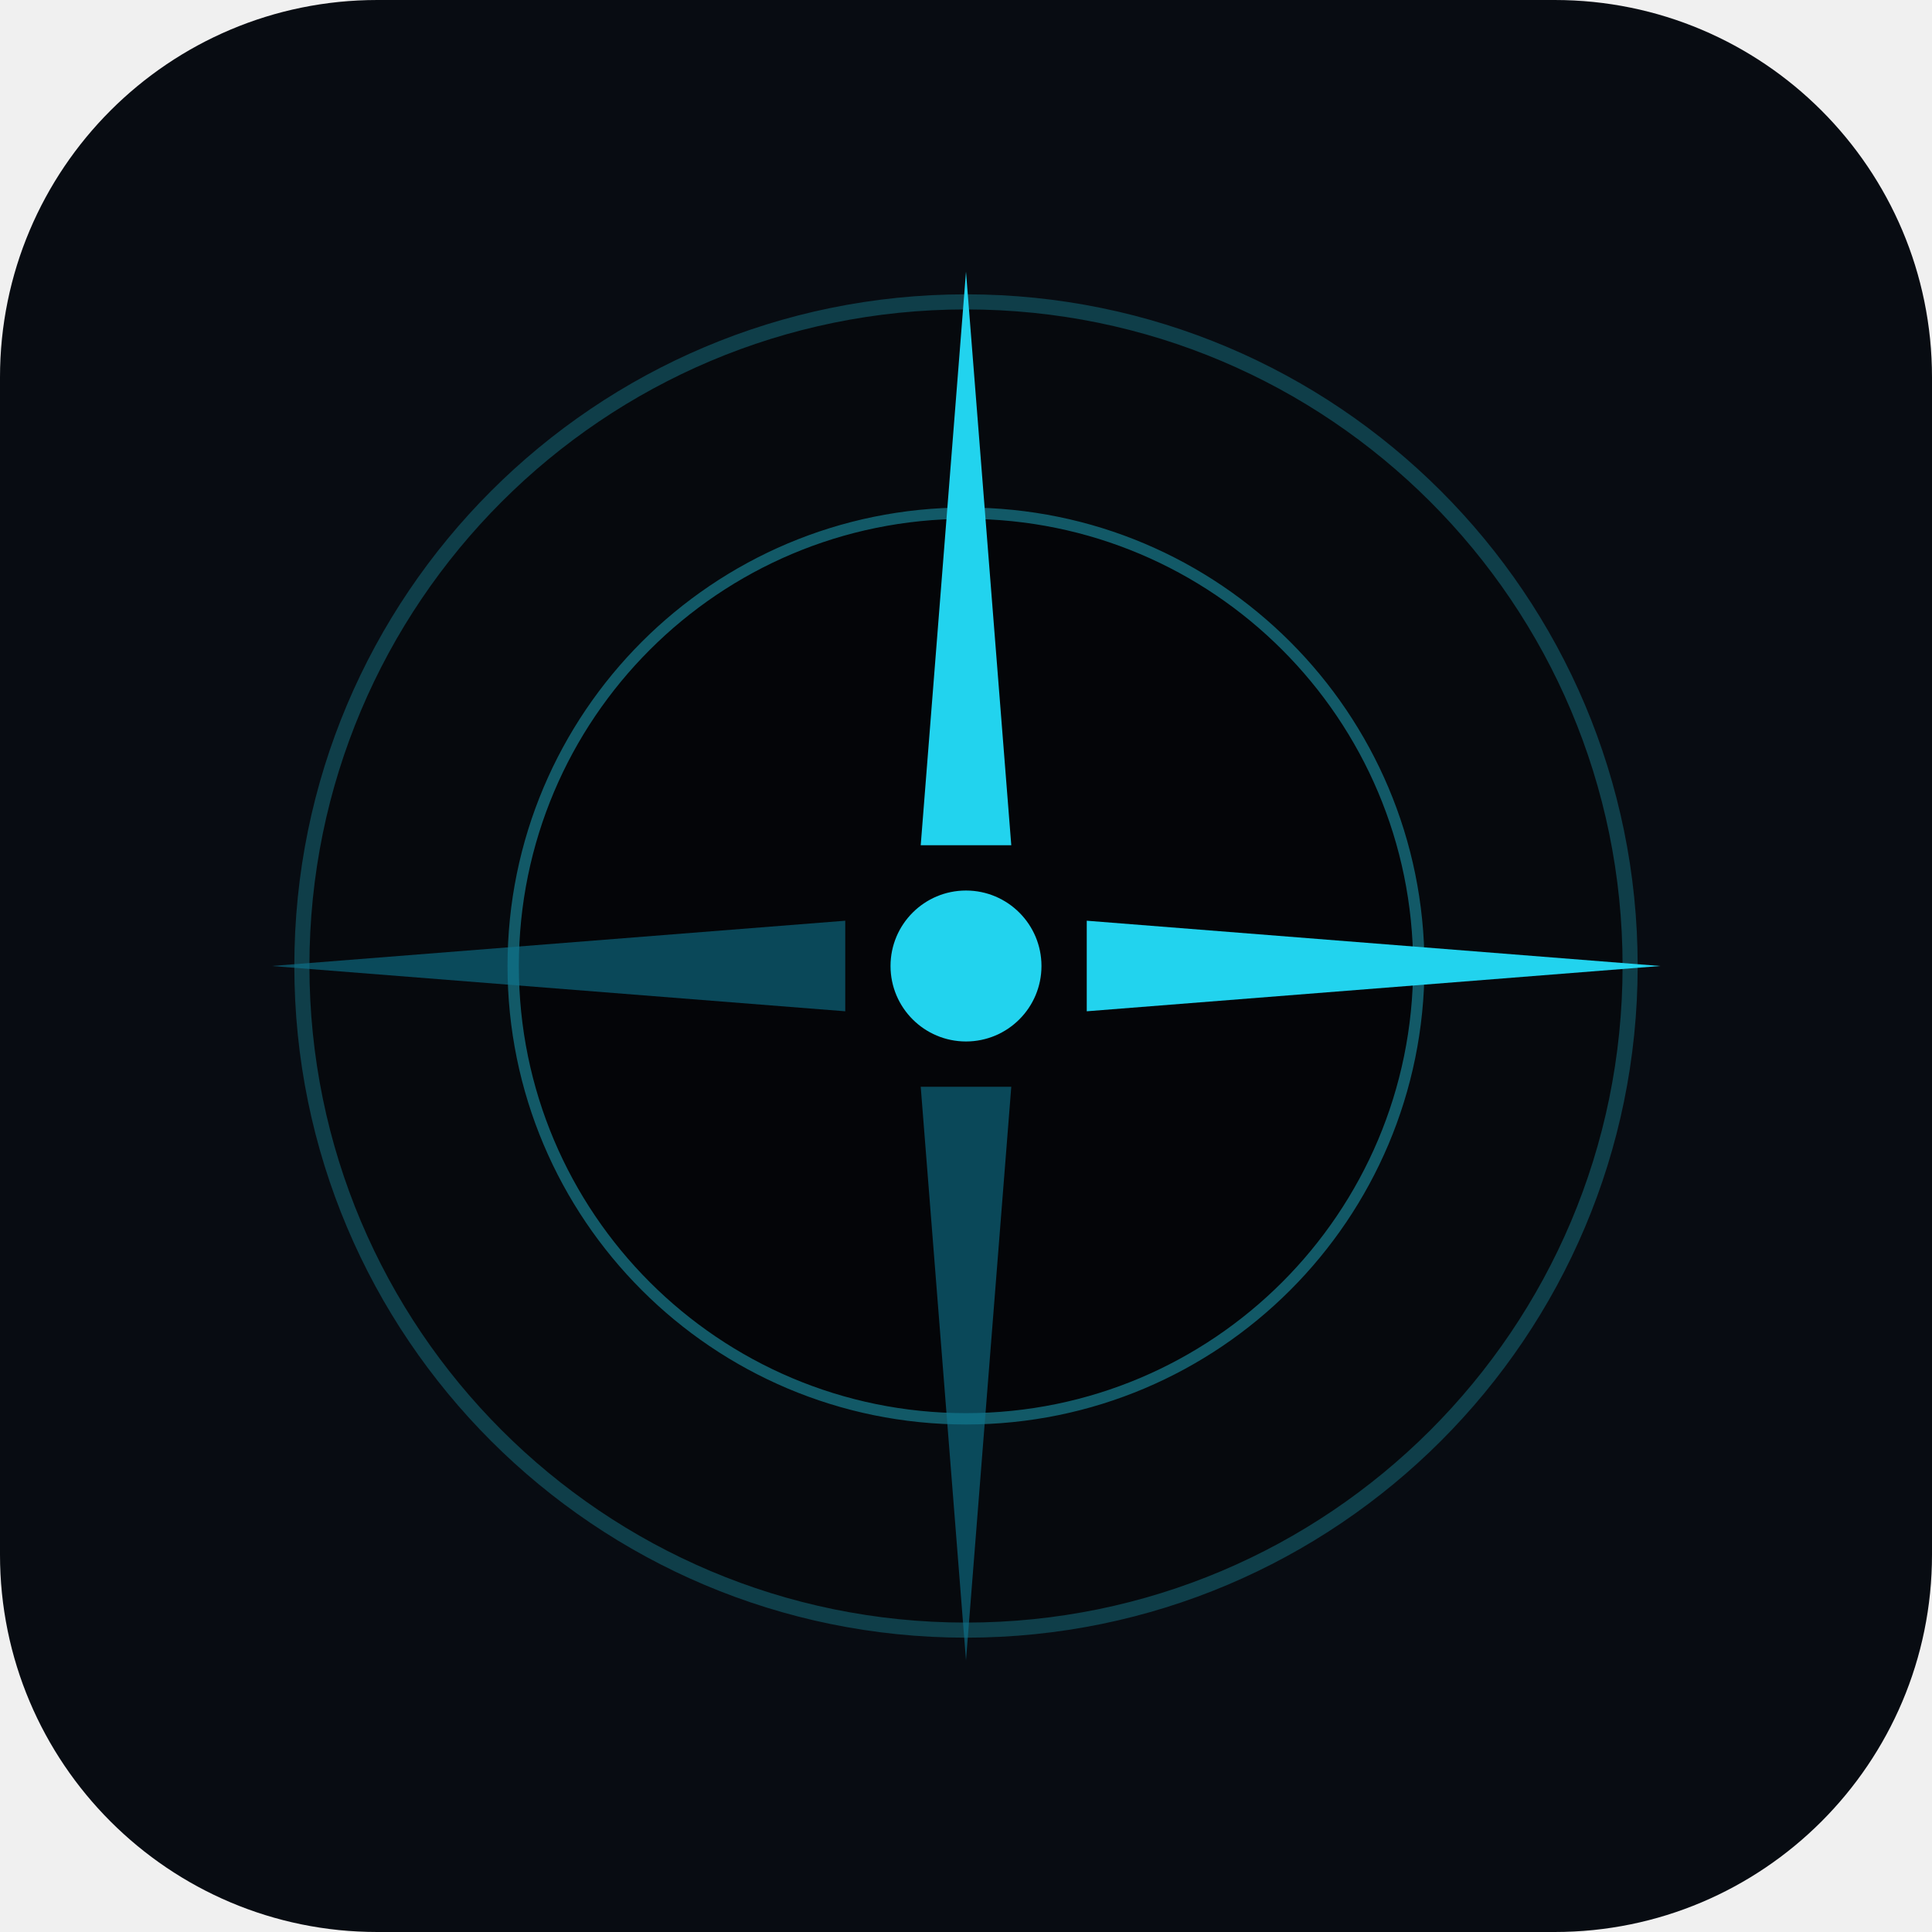
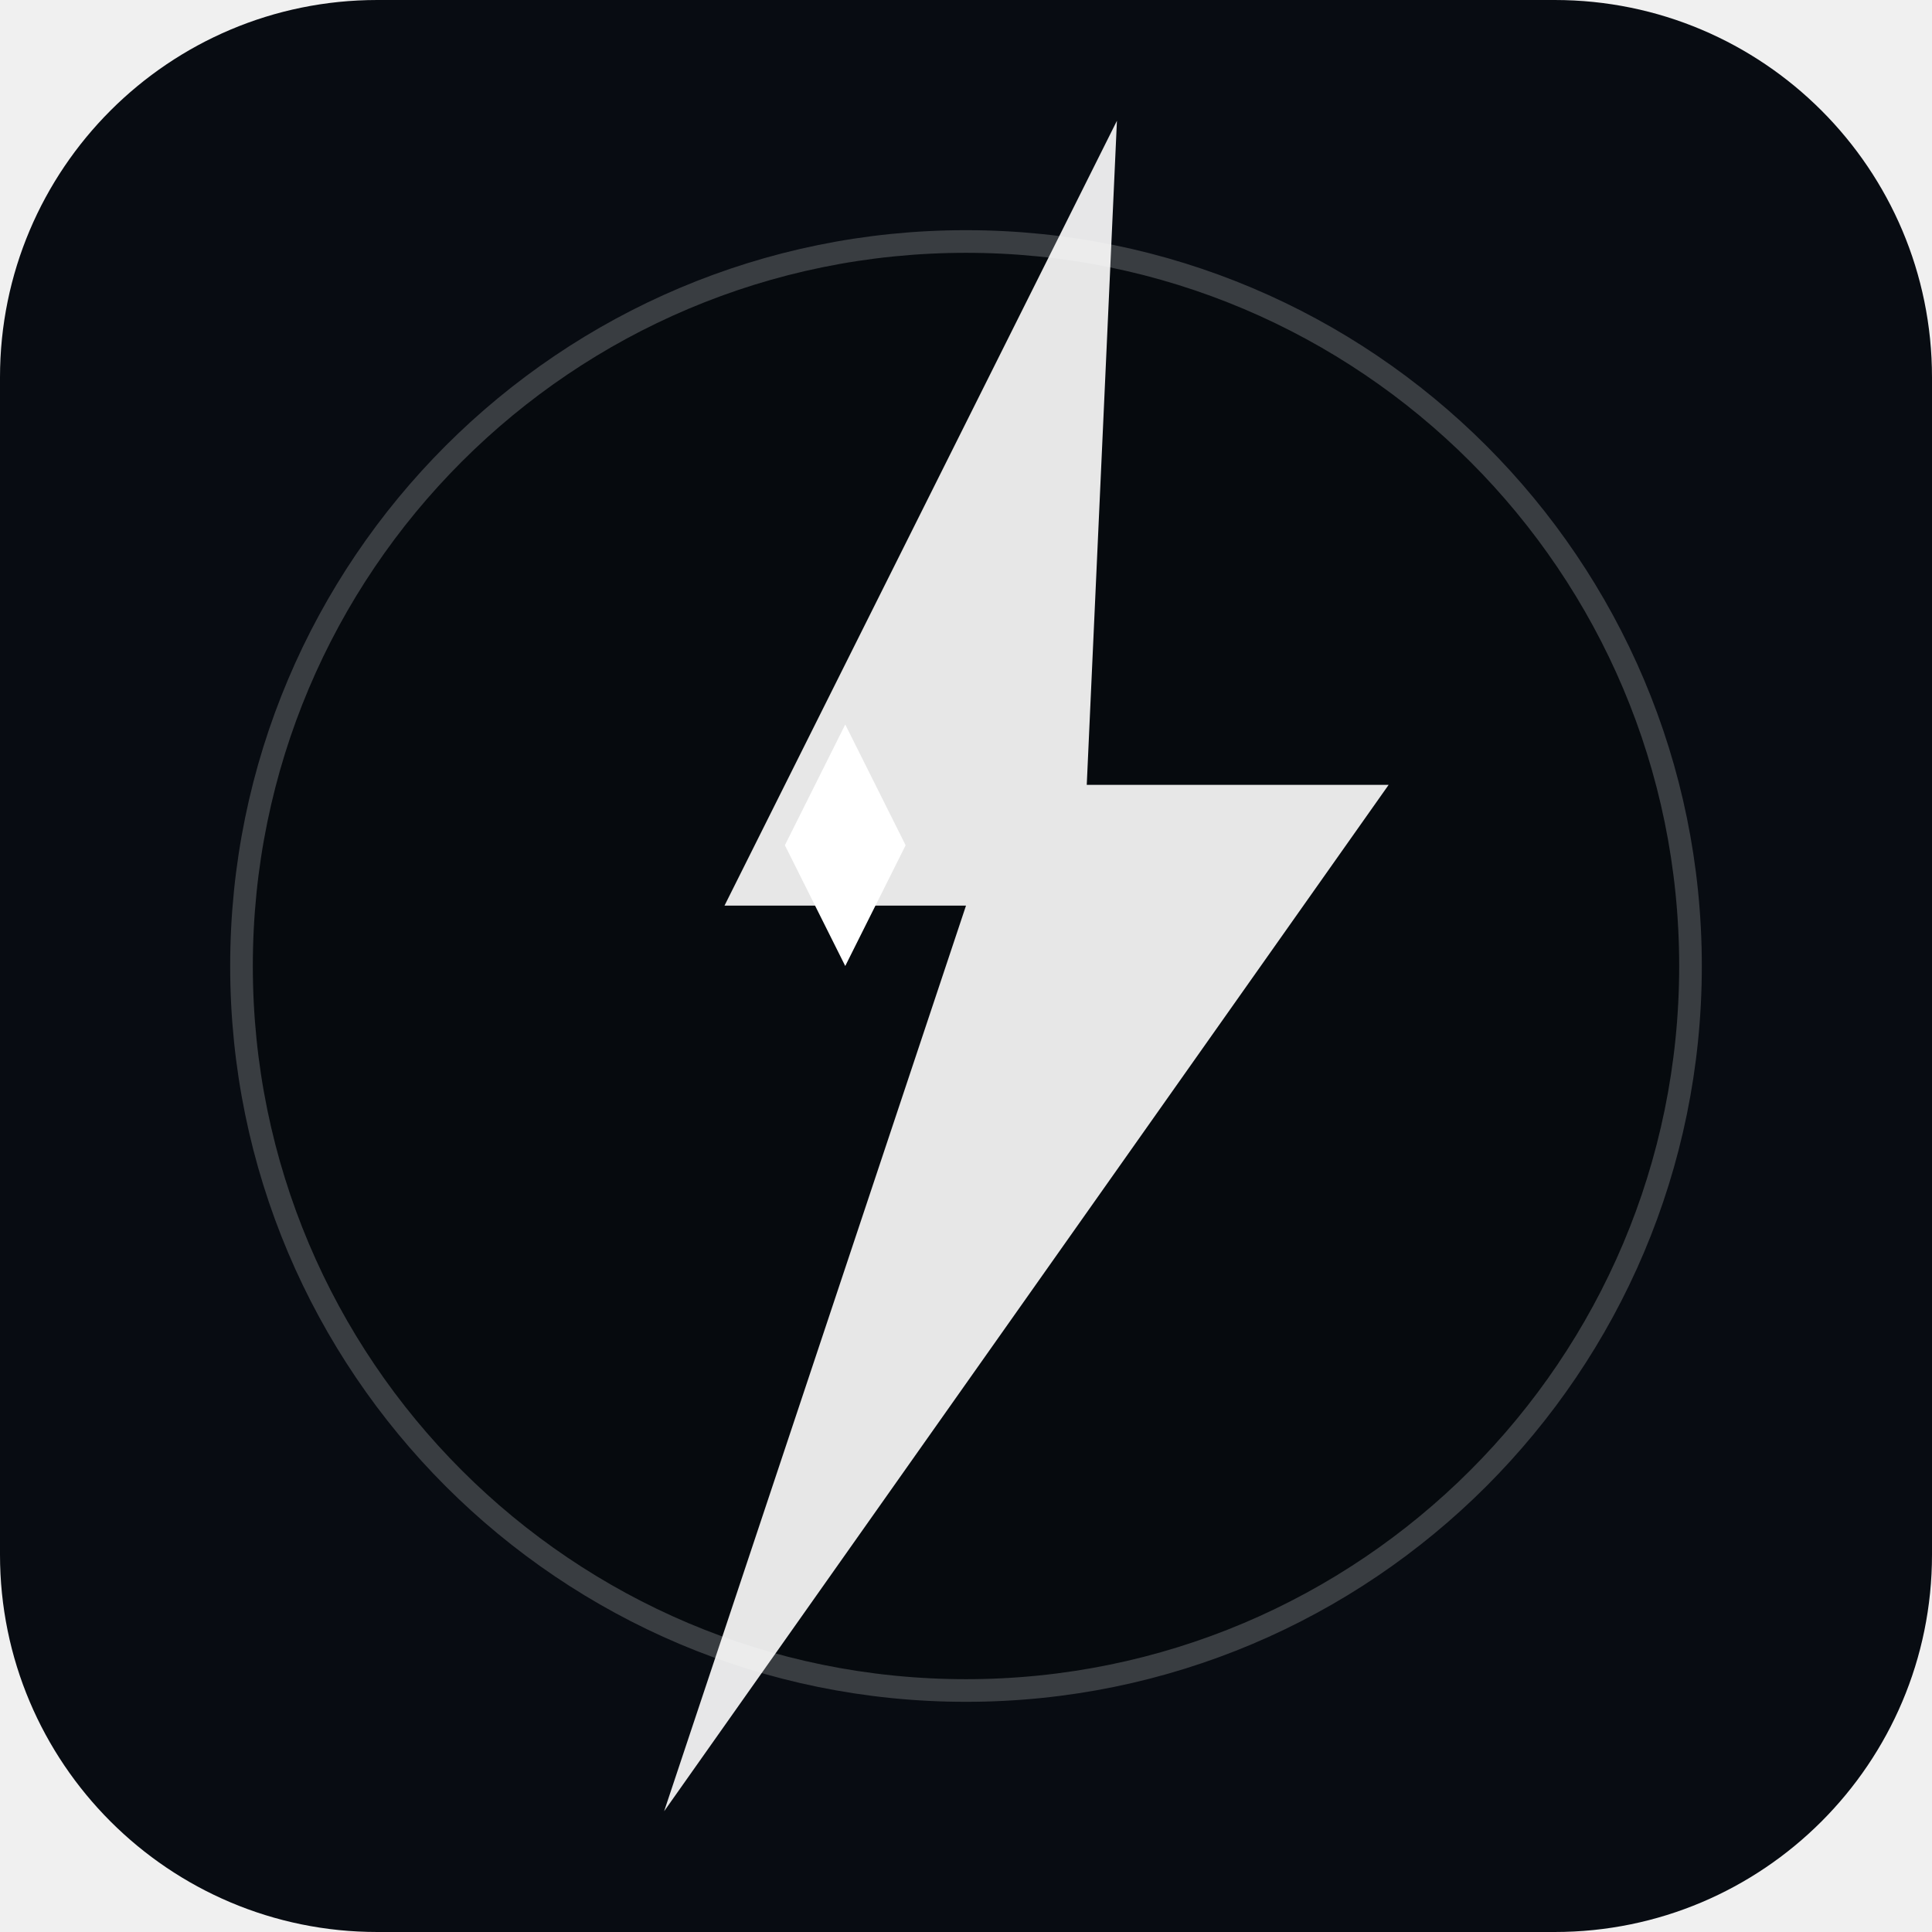
<svg xmlns="http://www.w3.org/2000/svg" viewBox="0 0 512 512" width="512" height="512">
  <rect width="512" height="512" rx="100" fill="#080C12" />
-   <circle cx="256" cy="256" r="176" stroke="#22D3EE" stroke-width="4" opacity="0.25" />
-   <circle cx="256" cy="256" r="120" stroke="#22D3EE" stroke-width="3" opacity="0.4" />
-   <circle cx="256" cy="256" r="20" fill="#22D3EE" />
-   <path d="M256 72L268 224H244L256 72Z" fill="#22D3EE" />
-   <path d="M256 440L244 288H268L256 440Z" fill="#0E7490" opacity="0.6" />
-   <path d="M72 256L224 244V268L72 256Z" fill="#0E7490" opacity="0.6" />
-   <path d="M440 256L288 268V244L440 256Z" fill="#22D3EE" />
+   <circle cx="256" cy="256" r="192" stroke="#fff" stroke-width="6" opacity="0.2" />
+   <path d="M296 32L192 240H256L176 480L368 208H288L296 32Z" fill="#fff" opacity="0.9" />
+   <path d="M208 224L224 192L240 224L224 256Z" fill="#fff" />
</svg>
